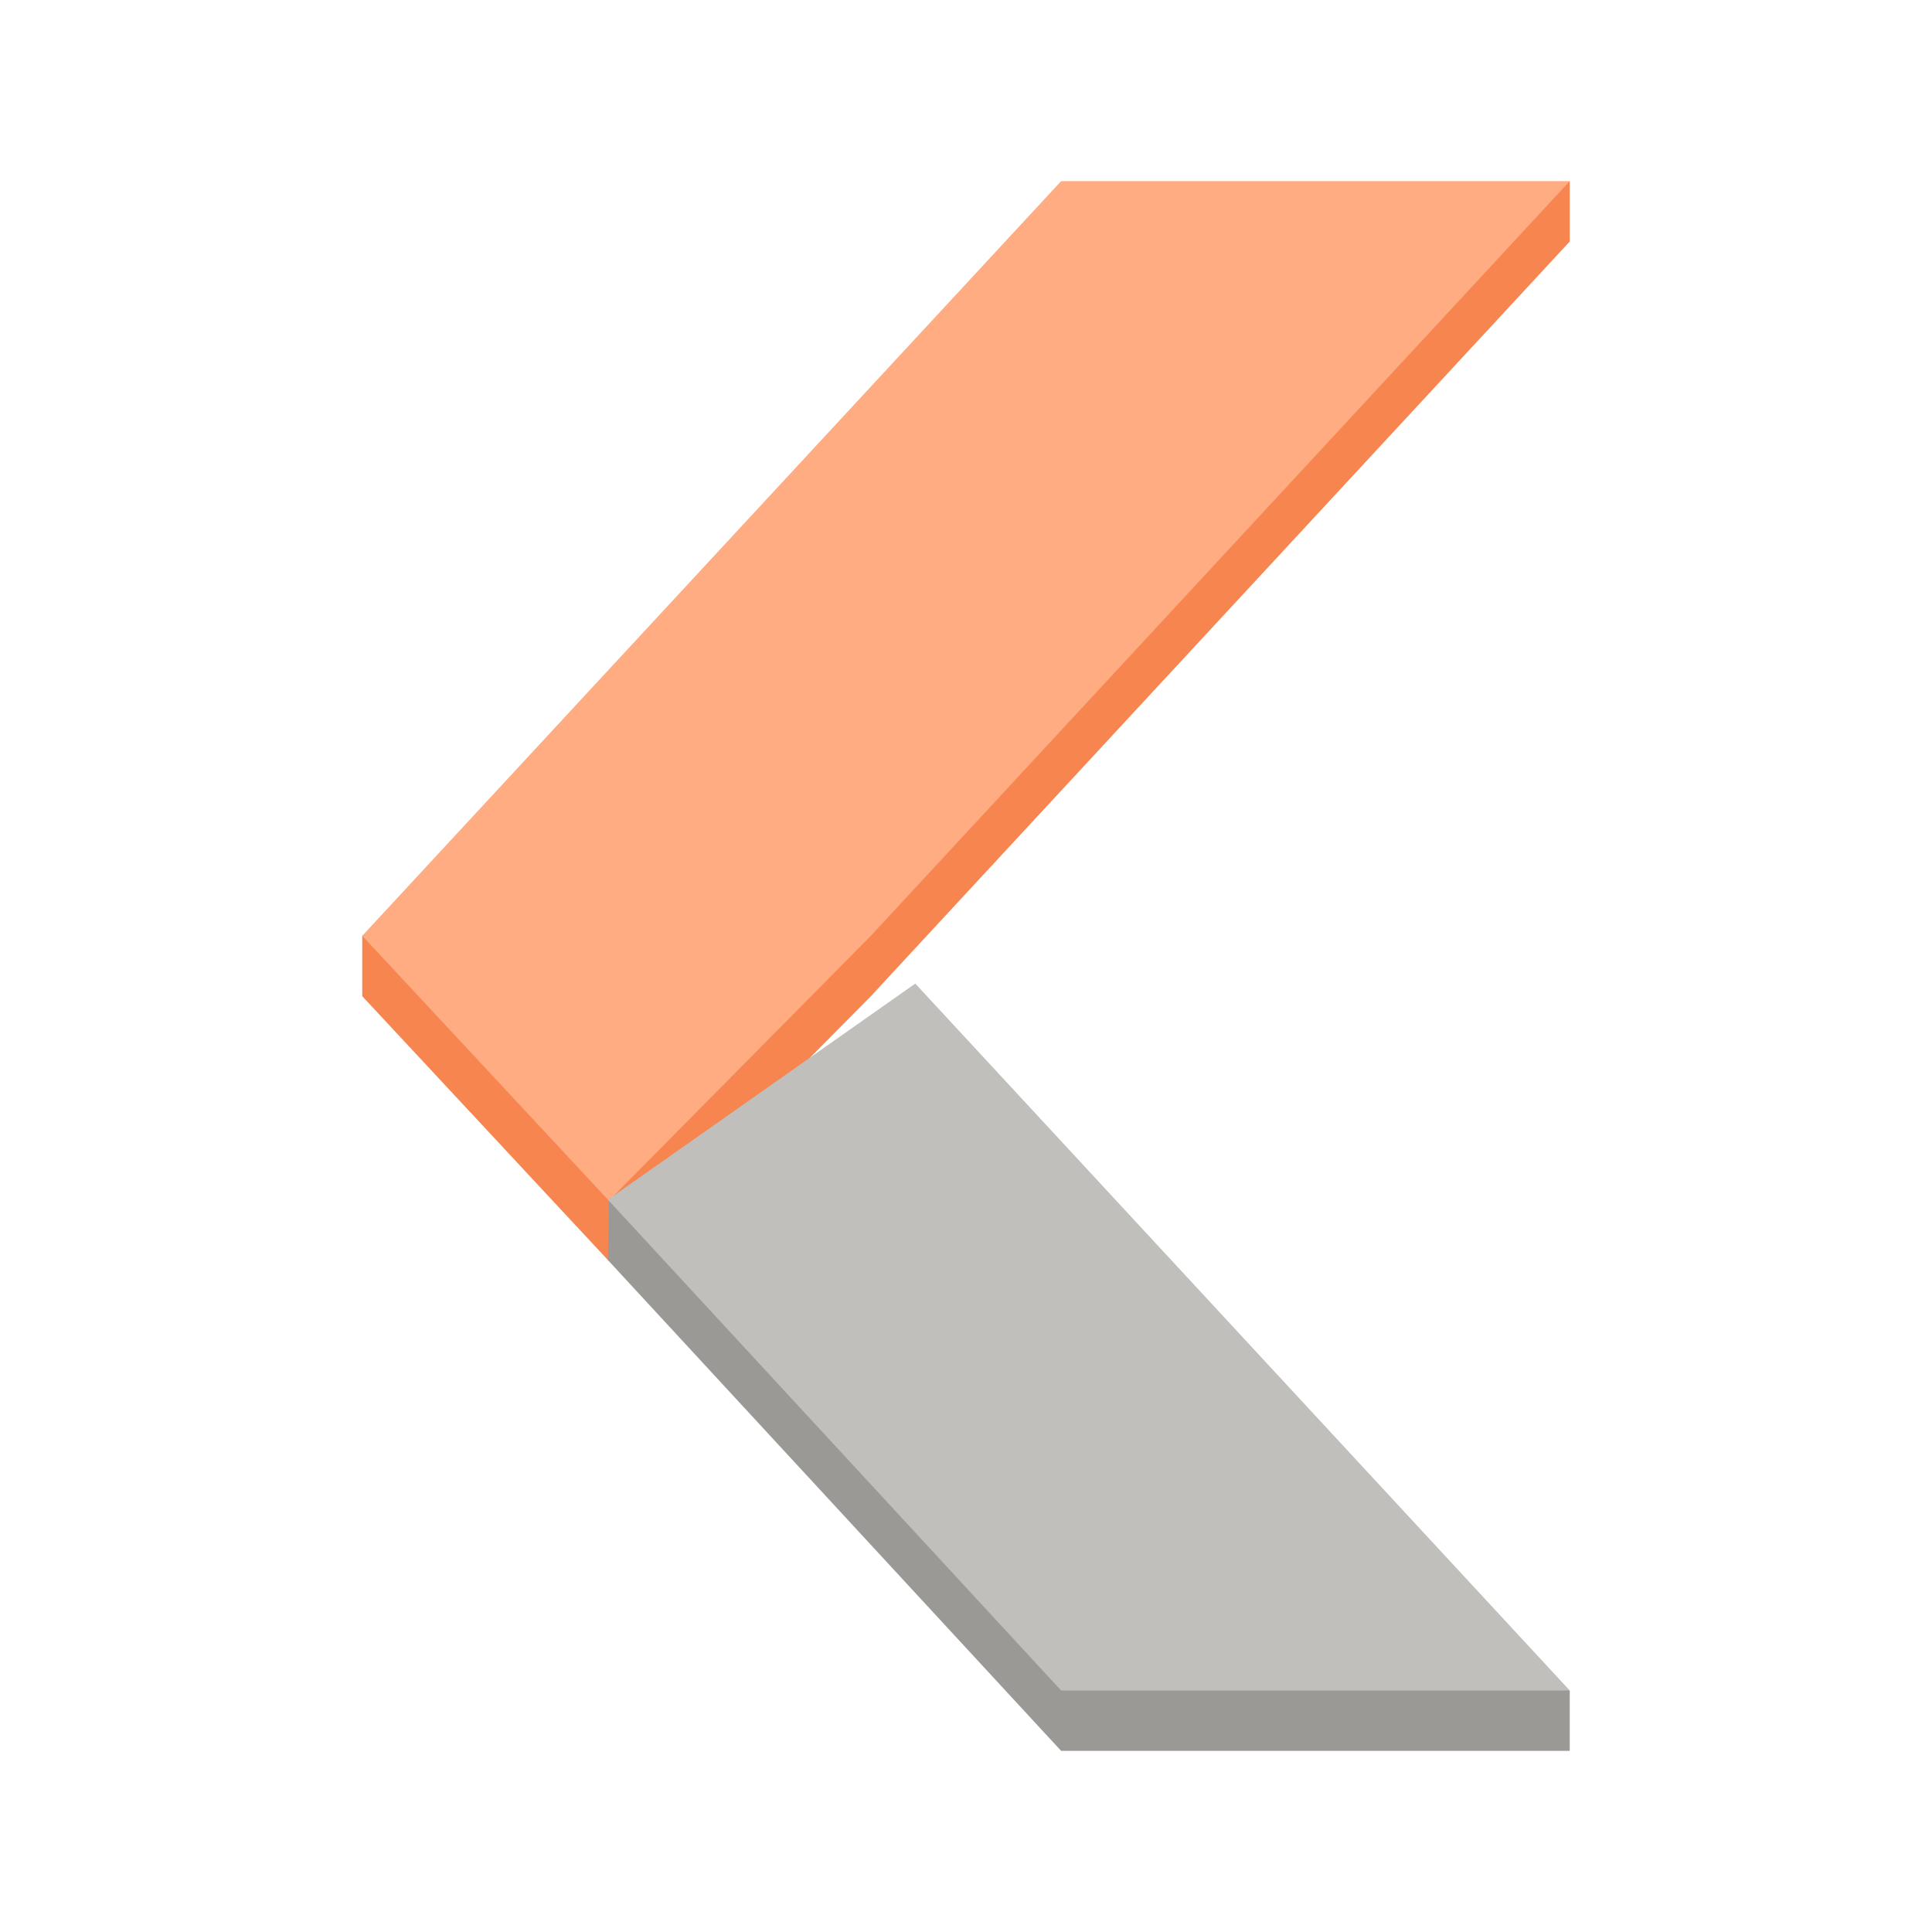
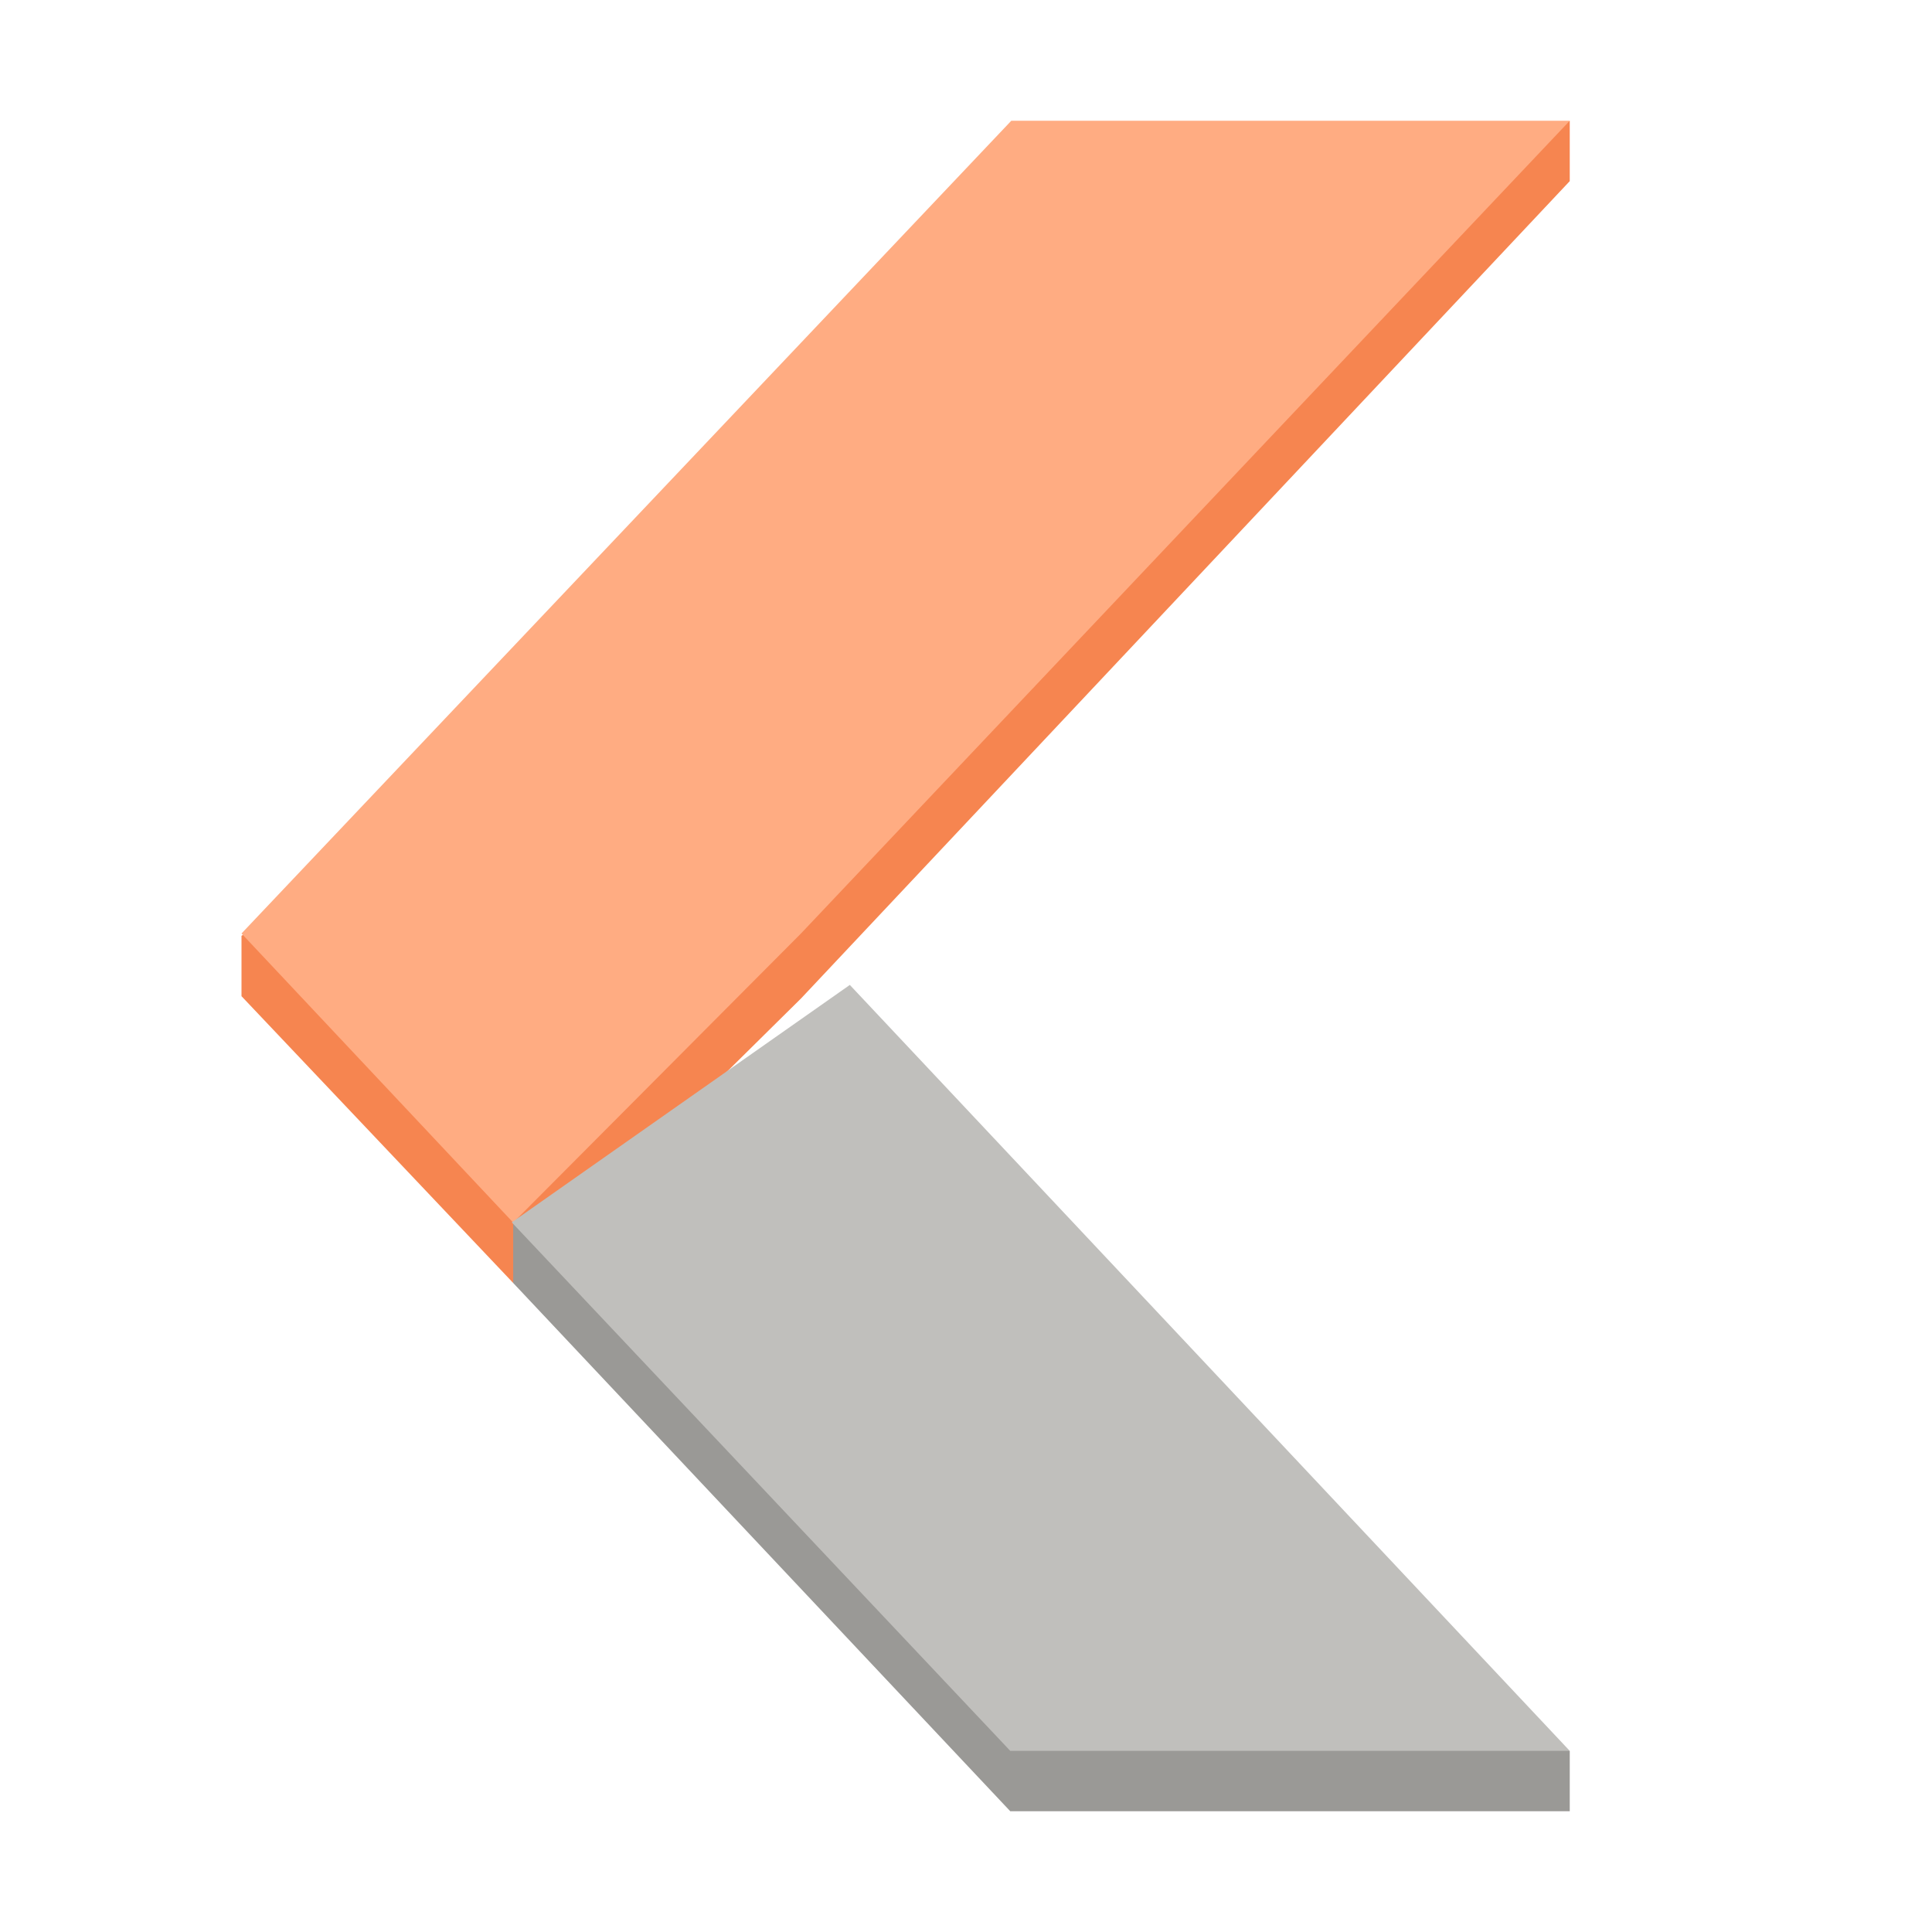
- <svg xmlns="http://www.w3.org/2000/svg" id="SVGRoot" version="1.1" viewBox="0 0 128 128">
-   <g transform="translate(0,-172)" enable-background="new">
-     <path d="m24 234 80-50v4l-46.303 50-17.36 17.547-16.337-17.547z" color="#000000" enable-background="new" fill="#f68550" />
-     <path d="m70.303 184h33.697l-46.303 50-17.36 17.547-16.337-17.547z" color="#000000" enable-background="new" fill="#ffac82" />
-     <g enable-background="new">
-       <path d="m70.303 288h33.697v-4l-63.663-32.453-0.058 3.94z" color="#000000" enable-background="new" fill="#9a9996" />
-       <path d="m70.303 284h33.697l-43.361-46.835-20.361 14.322z" color="#000000" enable-background="new" fill="#c0bfbc" />
-     </g>
-   </g>
+ <svg xmlns="http://www.w3.org/2000/svg" width="128" height="128" version="1.0" viewBox="0 0 128 128">
+   <path d="m16 62 88-54v4l-50.933 54.154-19.067 18.846-18-19z" fill="#f68550" />
+   <path d="m67 8h37l-50.933 53.846-19.067 19.154-18-19.154z" fill="#ffac82" />
+   <path d="m66.933 120h37.067v-4l-70-35-4e-6 4z" fill="#9a9996" />
+   <path d="m66.933 116h37.067l-47.697-50.746-22.397 15.732z" fill="#c0bfbc" />
</svg>
